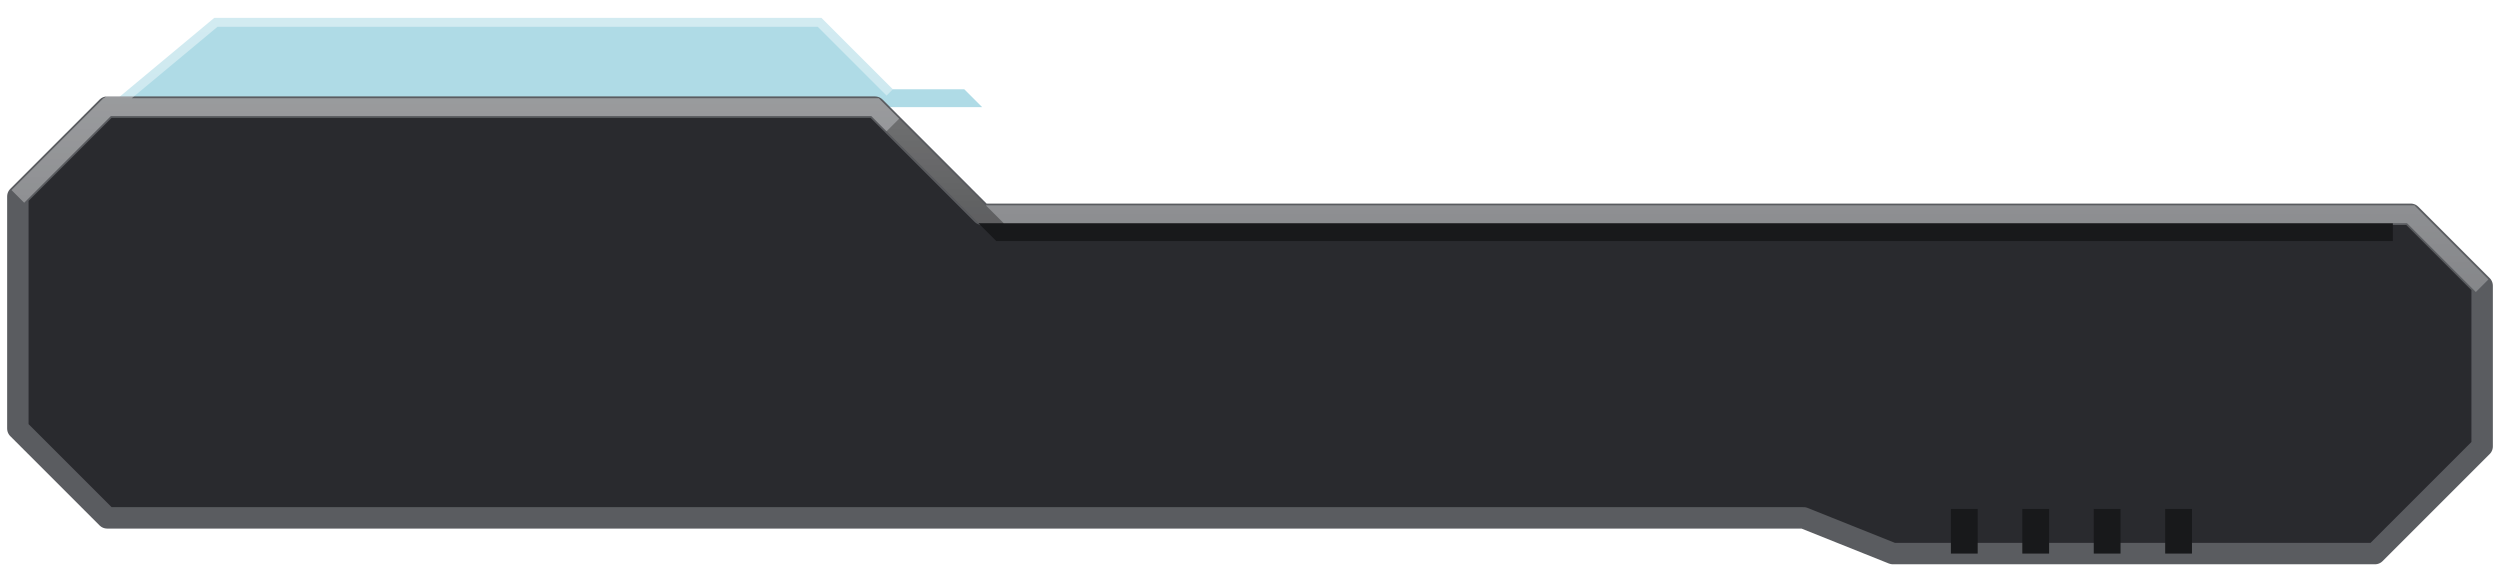
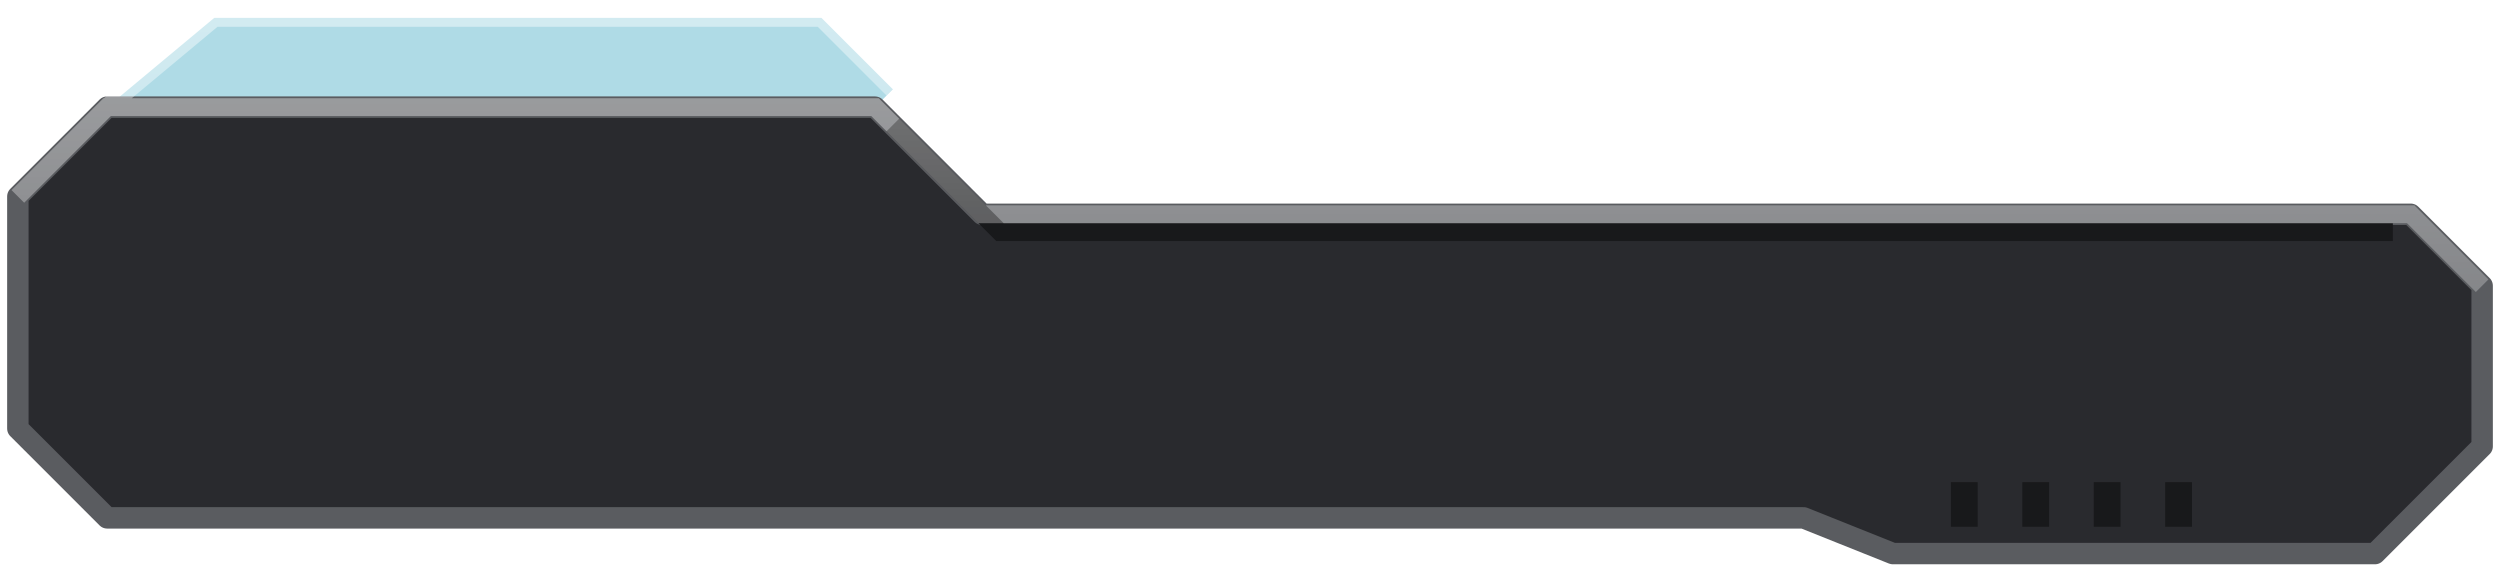
<svg xmlns="http://www.w3.org/2000/svg" width="140" height="32" viewBox="0 0 140 32">
  <defs>
    <linearGradient id="specular-status-pill-connected" gradientUnits="userSpaceOnUse" x1="0" y1="0" x2="0" y2="32">
      <stop offset="0" stop-color="#FFFFFF" stop-opacity="0.45" />
      <stop offset="1" stop-color="#FFFFFF" stop-opacity="0.08" />
    </linearGradient>
  </defs>
-   <polygon points="6,6 12,1 46,1 50,5 54,5 55,6" fill="#AFDBE6" />
+   <polygon points="6,6 12,1 46,1 50,5 49,6" fill="#AFDBE6" />
  <polygon points="1,11 6,6 49,6 55,12 135,12 139,16 139,25 133,31 106,31 101,29 6,29 1,24" fill="#292A2E" stroke="#5A5C60" stroke-width="1.2" stroke-linejoin="round" />
  <path d="M 50,7 L 56,13 L 134,13" fill="none" stroke="#18191B" stroke-width="1" />
-   <line x1="110" y1="28.5" x2="110" y2="31" stroke="#18191B" stroke-width="1.5" />
-   <line x1="114" y1="28.5" x2="114" y2="31" stroke="#18191B" stroke-width="1.5" />
-   <line x1="118" y1="28.5" x2="118" y2="31" stroke="#18191B" stroke-width="1.5" />
-   <line x1="122" y1="28.5" x2="122" y2="31" stroke="#18191B" stroke-width="1.5" />
+   <line x1="110" y1="27" x2="110" y2="29.5" stroke="#18191B" stroke-width="1.5" />
+   <line x1="114" y1="27" x2="114" y2="29.5" stroke="#18191B" stroke-width="1.5" />
+   <line x1="118" y1="27" x2="118" y2="29.5" stroke="#18191B" stroke-width="1.5" />
+   <line x1="122" y1="27" x2="122" y2="29.5" stroke="#18191B" stroke-width="1.5" />
  <path fill="none" stroke="url(#specular-status-pill-connected)" stroke-width="1" stroke-linejoin="miter" d="M 1,11 L 6,6 L 49,6 L 55,12 L 135,12 L 139,16 M 6,6 L 12,1 L 46,1 L 50,5" />
</svg>
